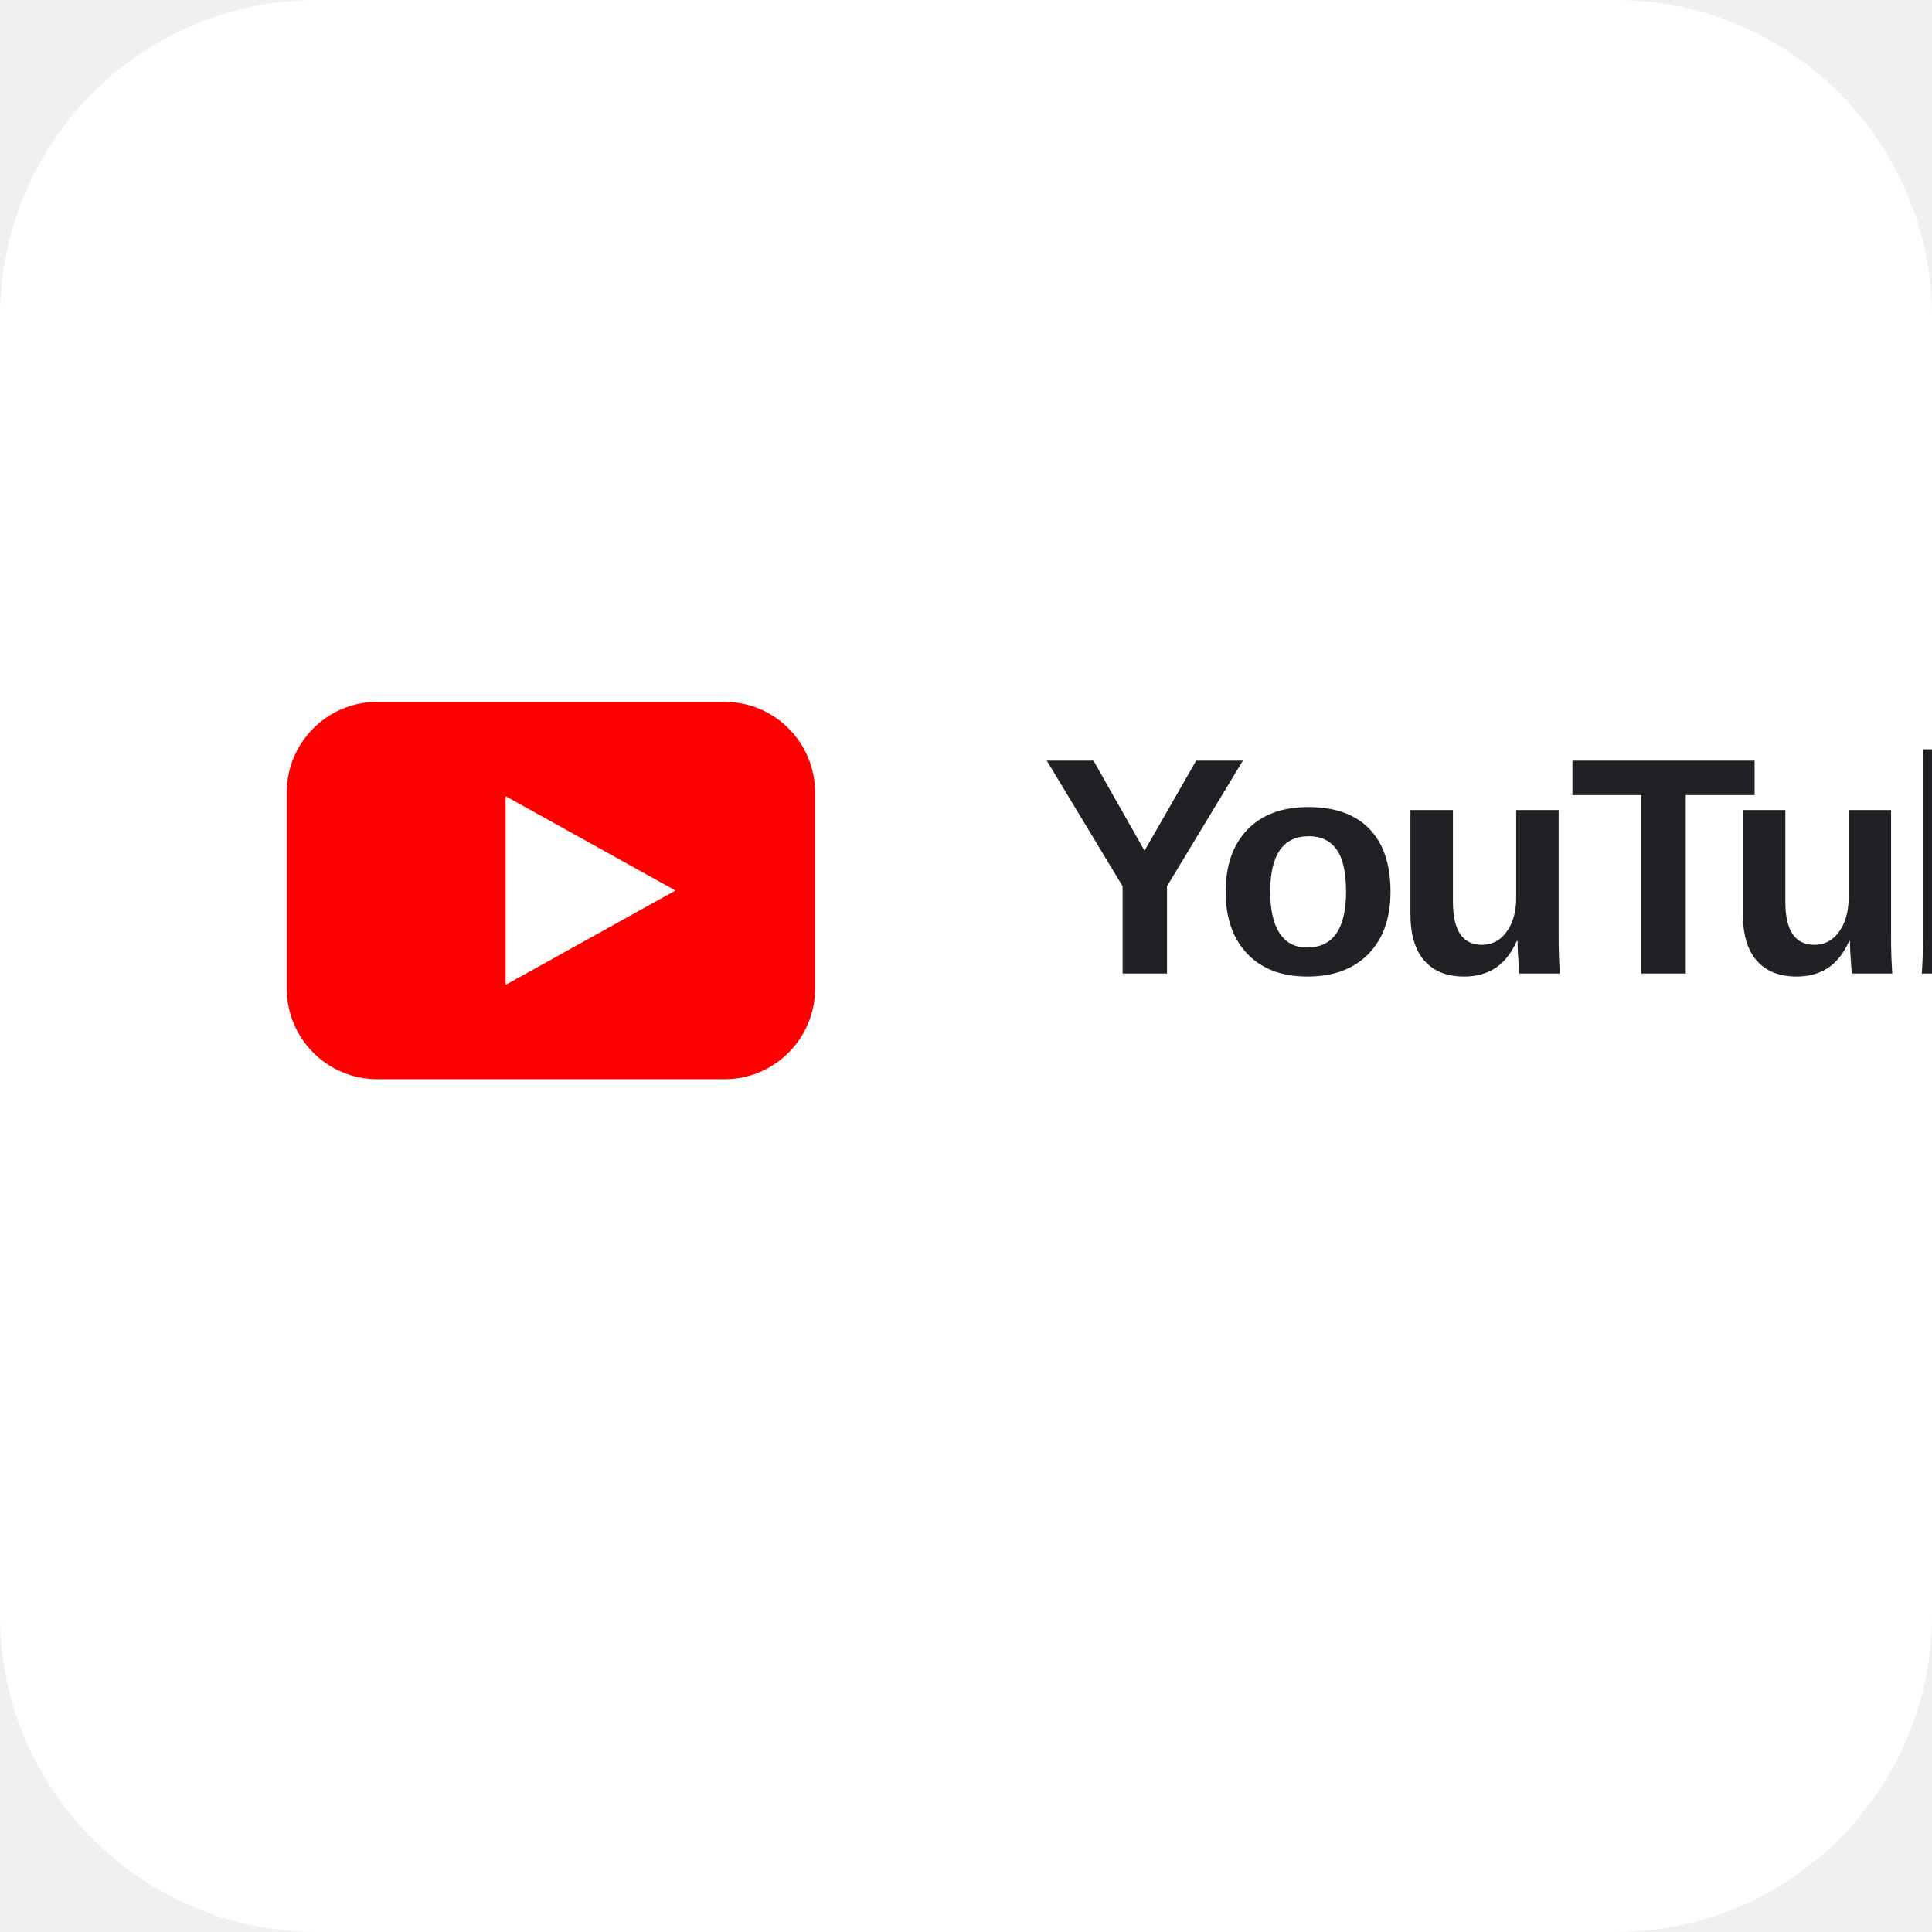
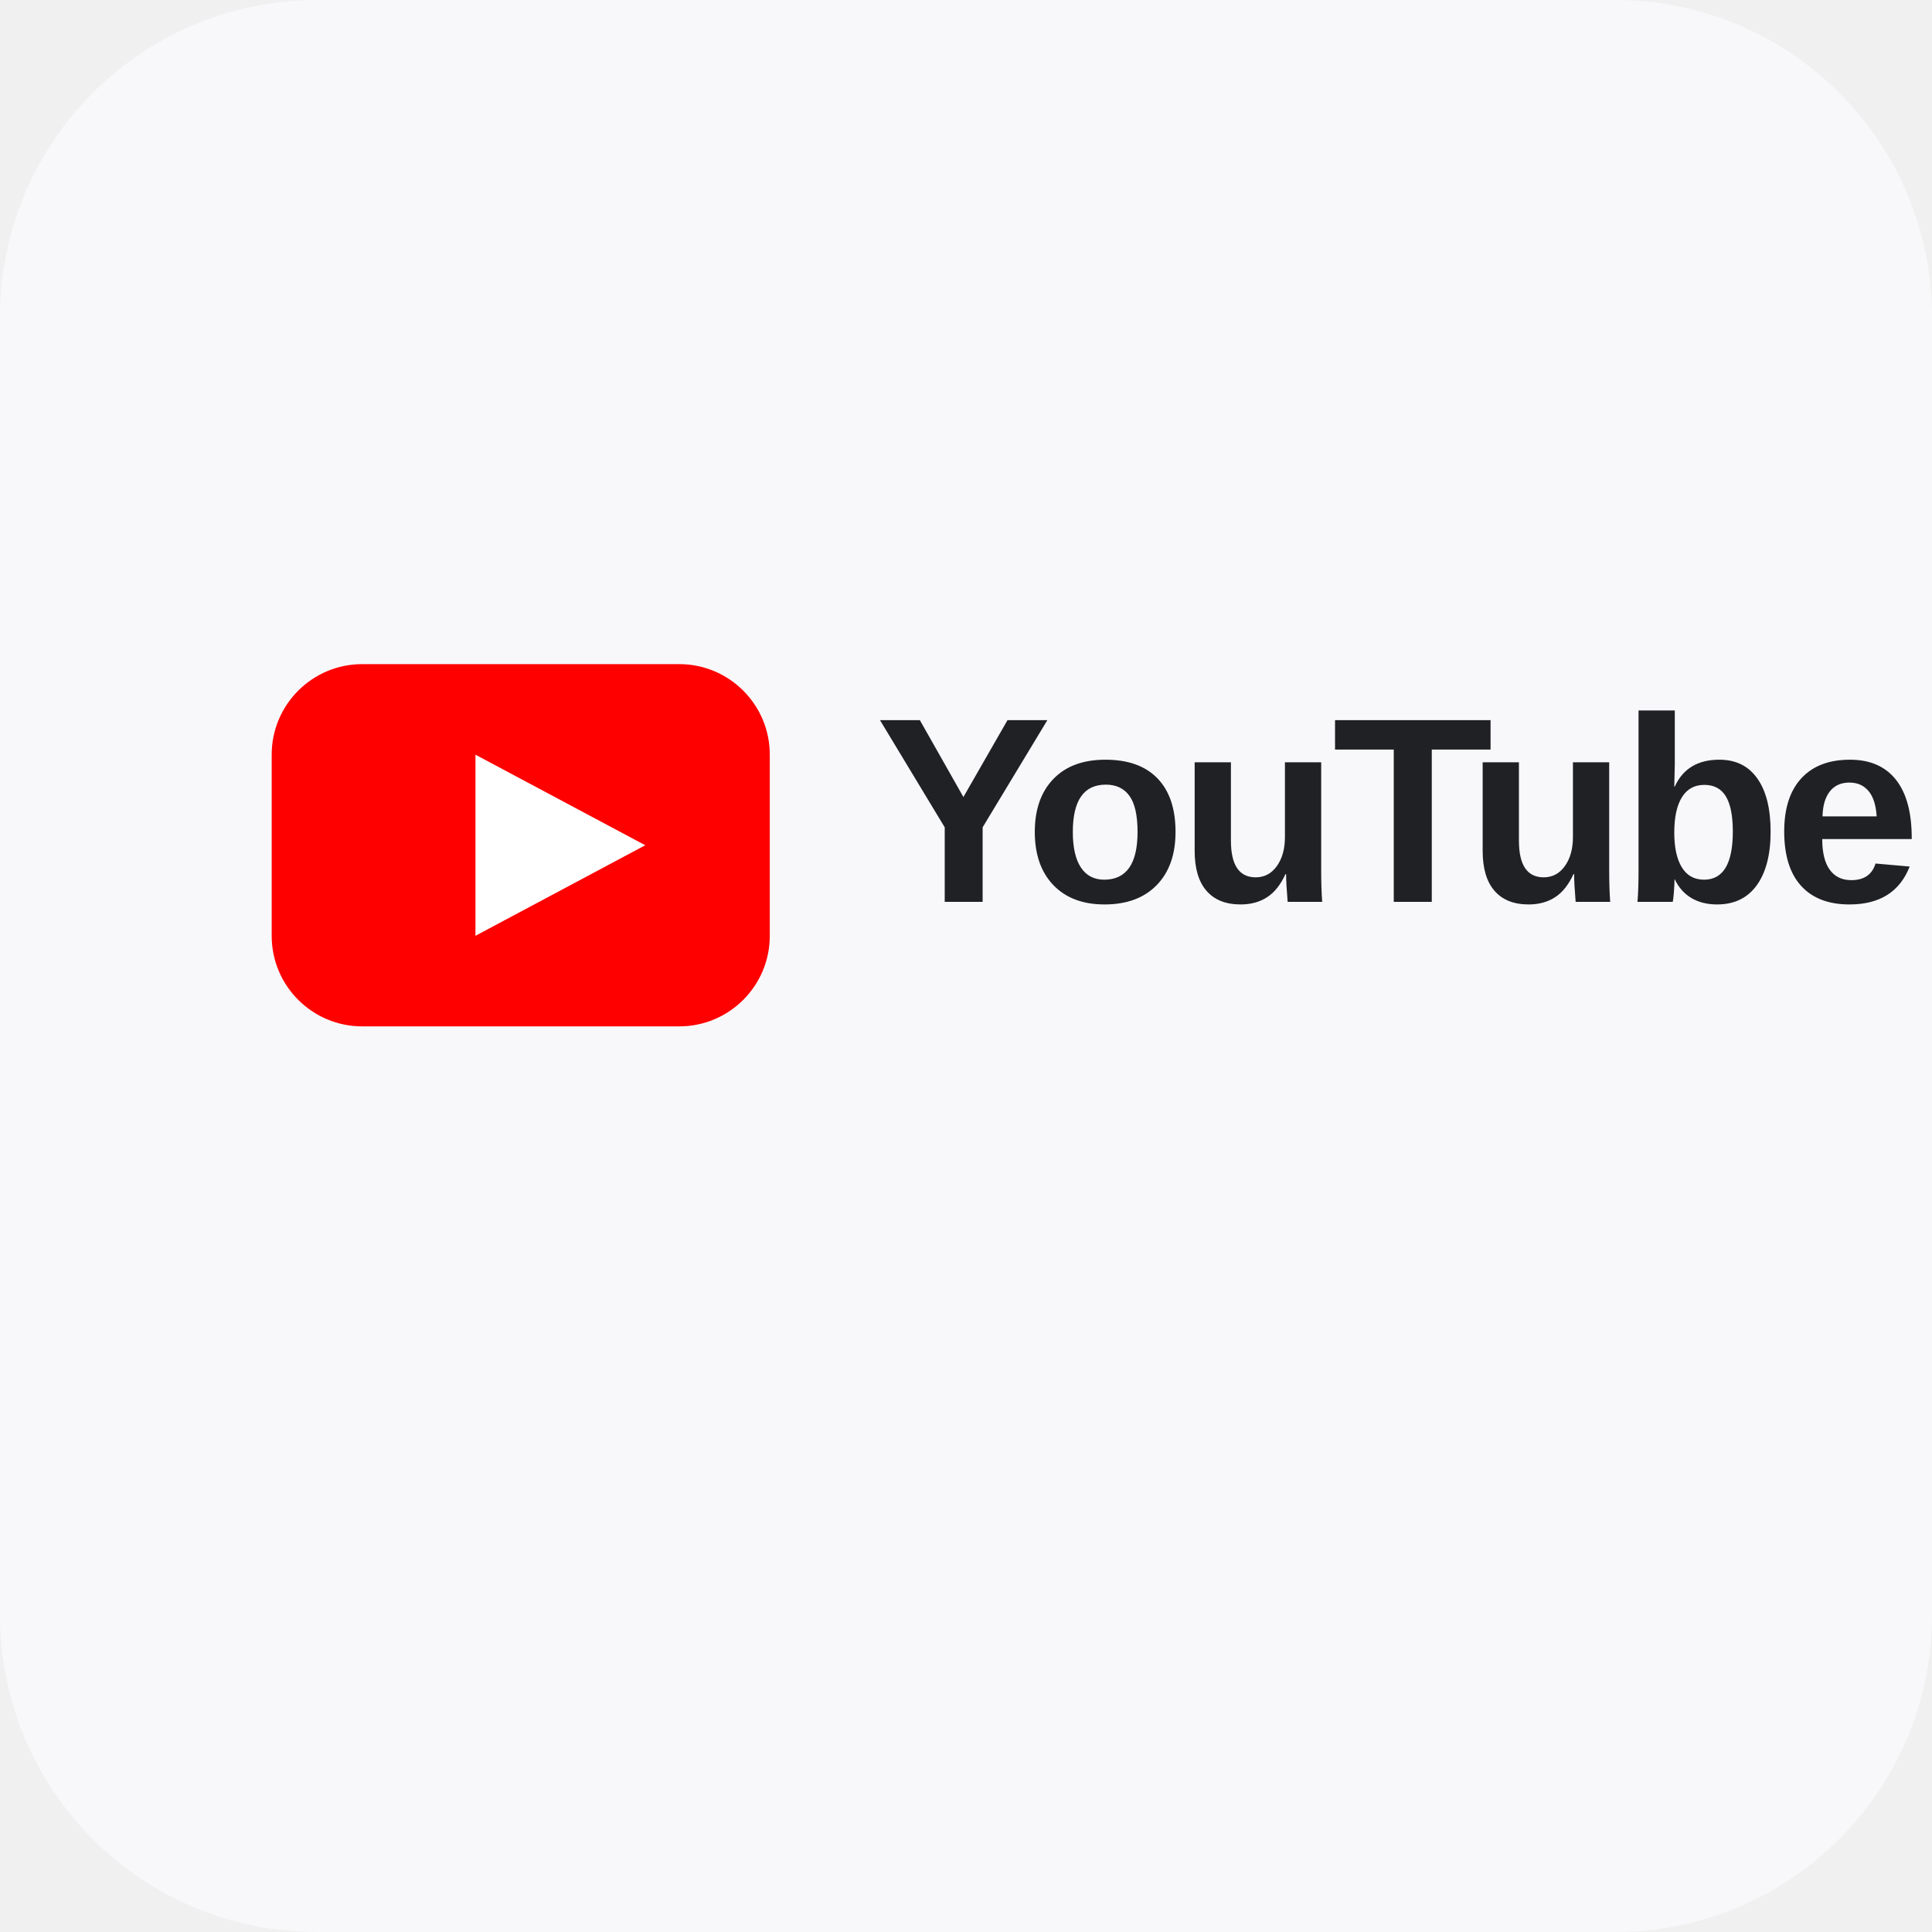
<svg xmlns="http://www.w3.org/2000/svg" width="512" height="512" viewBox="0 0 512 512" fill="none">
-   <rect width="512" height="512" rx="84" fill="#FFFFFF" />
-   <rect x="76" y="186" width="140" height="100" rx="24" fill="#FF0000" />
-   <path d="M134 211L179 236L134 261V211Z" fill="#FFFFFF" />
-   <text x="276" y="258" fill="#202124" font-size="82" font-weight="700" font-family="Arial, Helvetica, sans-serif" letter-spacing="-3">YouTube</text>
+   <rect width="512" height="512" rx="84" fill="#F8F8FA" />
+   <rect x="72" y="176" width="132" height="96" rx="24" fill="#FF0000" />
+   <path d="M126 200L171 224L126 248V200Z" fill="#FFFFFF" />
+   <text x="232" y="239" fill="#202124" font-size="70" font-weight="700" font-family="Arial Black, Arial, Helvetica, sans-serif" letter-spacing="-2">
+     YouTube
+   </text>
</svg>
